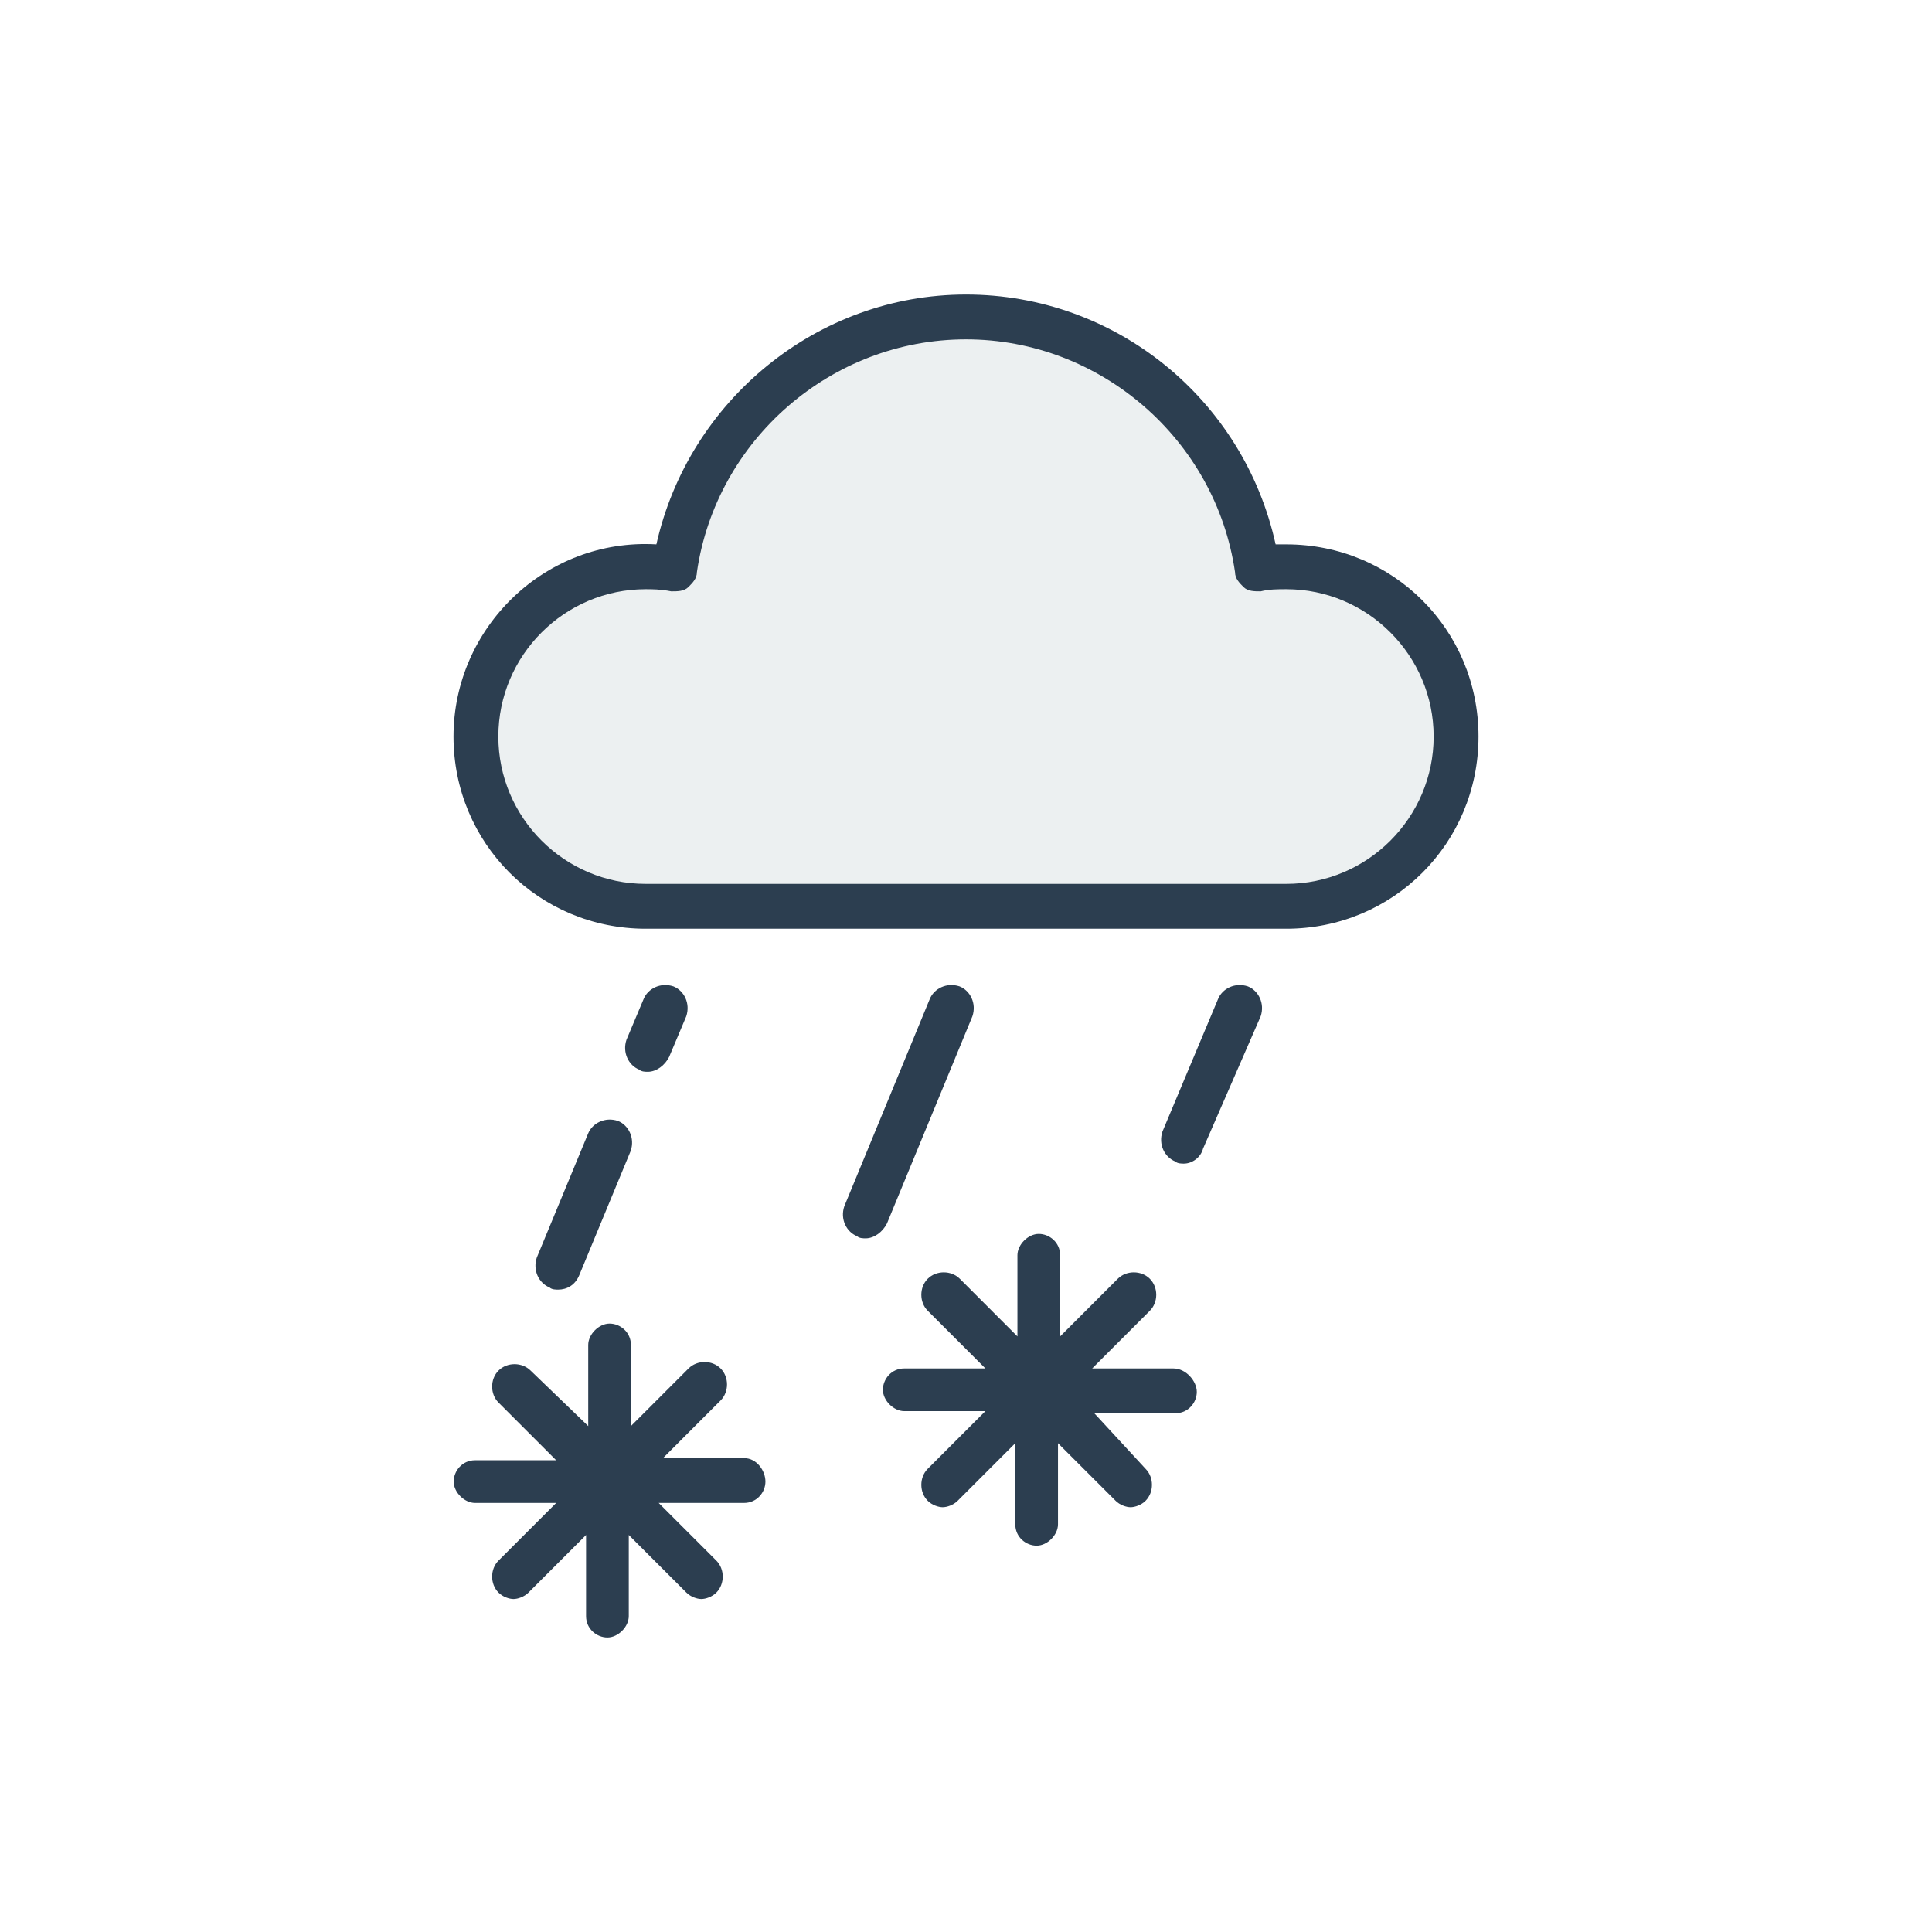
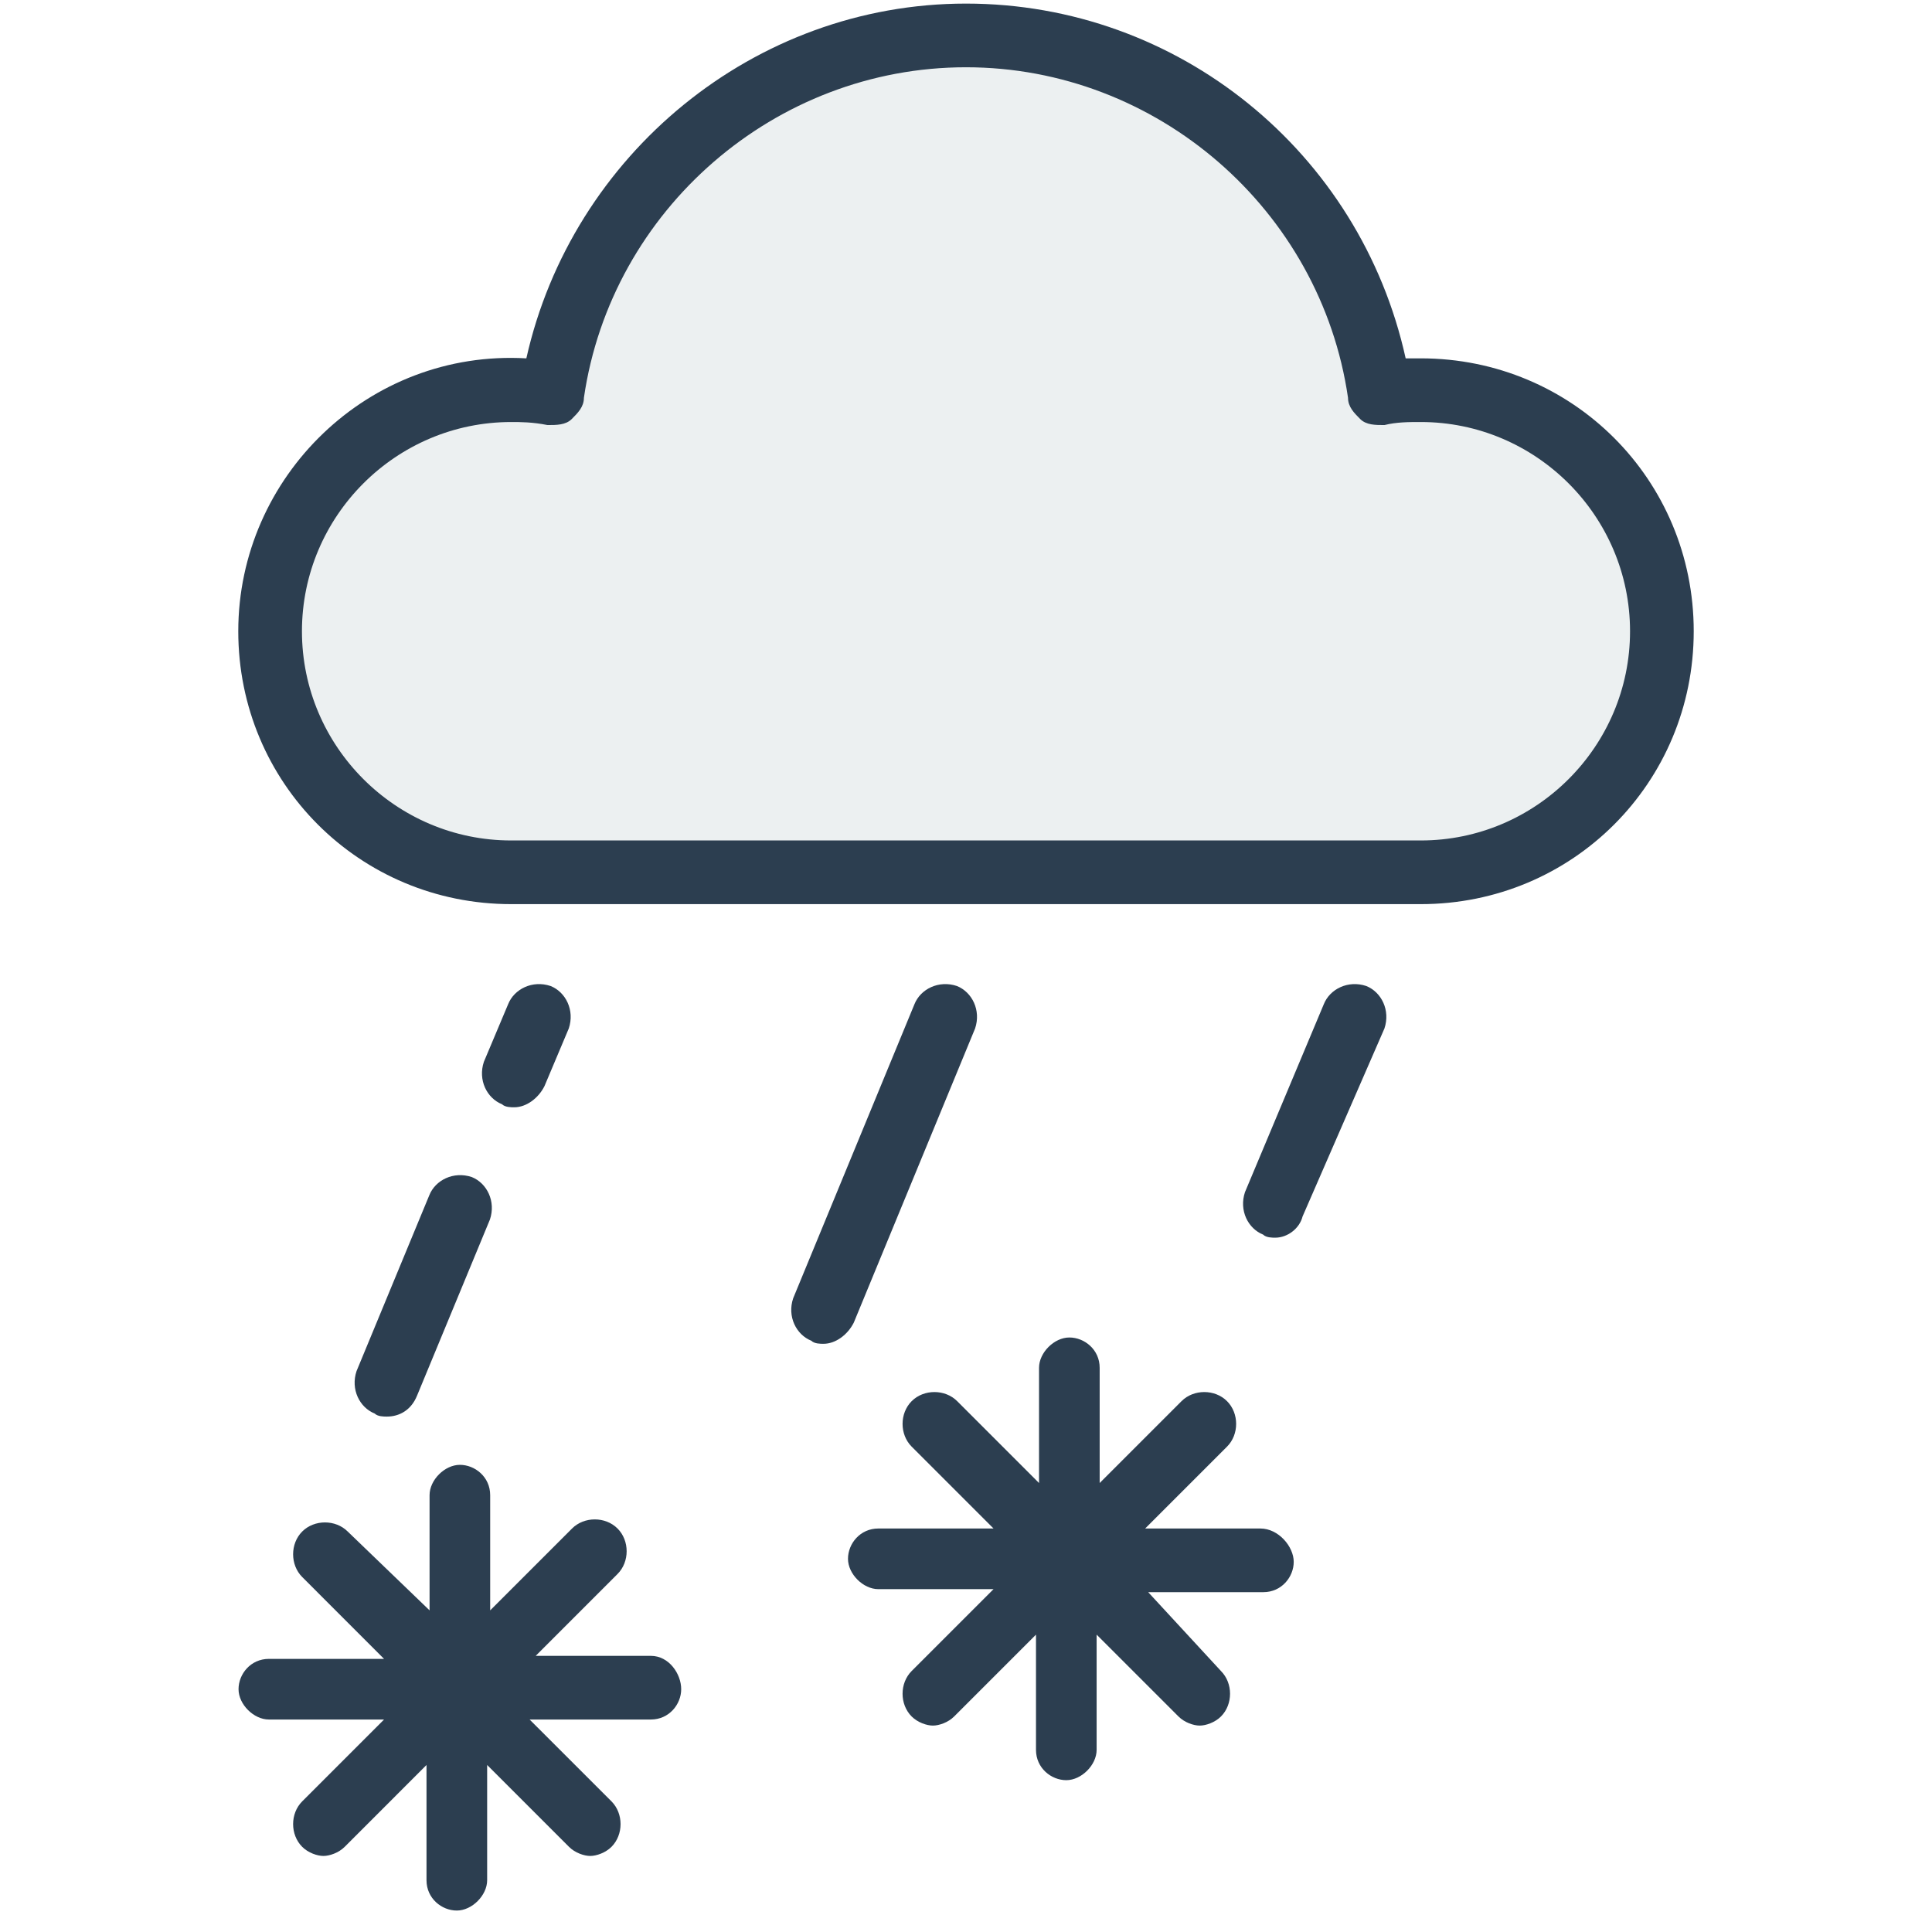
<svg xmlns="http://www.w3.org/2000/svg" version="1.1" id="Layer_1" x="0px" y="0px" width="538.582px" height="538.582px" viewBox="-297.5 420.5 538.582 538.582" enable-background="new -297.5 420.5 538.582 538.582" xml:space="preserve">
  <g>
-     <path fill="#ECF0F1" d="M-122.01,582.702c-23.887,0-43.372,19.55-43.372,43.51c0,23.963,19.485,43.51,43.372,43.51H66.566   c23.886,0,43.372-19.547,43.372-43.51c0-23.96-19.486-43.51-43.372-43.51c-2.514,0-5.029,0-7.543,0.631   c-1.886,0-3.771,0-5.031-1.26c-1.256-1.262-2.516-2.522-2.516-4.414c-5.654-39.096-39.602-68.732-79.201-68.732   c-39.604,0-73.543,29.638-79.202,68.732c0,1.892-1.257,3.152-2.516,4.414c-1.256,1.262-3.146,1.262-5.03,1.262   C-117.61,582.702-120.125,582.702-122.01,582.702z" />
+     <path fill="#ECF0F1" d="M-161.404,535.237c-33.918,0-61.587,27.761-61.587,61.782c0,34.027,27.668,61.783,61.587,61.783h267.772   c33.917,0,61.587-27.756,61.587-61.783c0-34.021-27.67-61.782-61.587-61.782c-3.569,0-7.142,0-10.711,0.896   c-2.678,0-5.354,0-7.144-1.788c-1.784-1.792-3.572-3.582-3.572-6.269c-8.029-55.515-56.233-97.598-112.463-97.598   c-56.237,0-104.429,42.085-112.464,97.598c0,2.687-1.785,4.477-3.572,6.269c-1.783,1.791-4.468,1.791-7.143,1.791   C-155.156,535.237-158.726,535.237-161.404,535.237z" />
    <g>
      <g>
        <g>
-           <path fill="#2C3E50" d="M-56.187,765.715c-0.6,0-1.786,0-2.382-0.598c-2.979-1.189-4.768-4.763-3.571-8.334l23.812-57.74      c1.19-2.979,4.769-4.764,8.334-3.571c2.979,1.188,4.769,4.764,3.571,8.334l-23.811,57.743      C-51.427,763.932-53.807,765.715-56.187,765.715z" />
+           <path fill="#2C3E50" d="M-67.937,795.111c-0.852,0-2.536,0-3.382-0.849c-4.231-1.689-6.77-6.763-5.071-11.834l33.812-81.989      c1.69-4.231,6.771-6.765,11.834-5.071c4.231,1.688,6.771,6.765,5.071,11.834l-33.811,81.993      C-61.177,792.579-64.558,795.111-67.937,795.111z" />
        </g>
        <g>
-           <path fill="#2C3E50" d="M32.51,744.881c-0.6,0-1.785,0-2.381-0.6c-2.979-1.188-4.766-4.762-3.572-8.334l15.479-36.904      c1.189-2.979,4.766-4.765,8.334-3.572c2.979,1.189,4.766,4.765,3.57,8.334l-16.072,36.908      C37.272,743.094,34.891,744.881,32.51,744.881z" />
+           <path fill="#2C3E50" d="M58.01,765.527c-0.851,0-2.535,0-3.38-0.852c-4.231-1.686-6.767-6.761-5.073-11.834l21.979-52.402      c1.689-4.231,6.767-6.766,11.834-5.072c4.229,1.688,6.767,6.766,5.07,11.834l-22.822,52.408      C64.772,762.99,61.391,765.527,58.01,765.527z" />
        </g>
        <g>
-           <path fill="#2C3E50" d="M-141.909,780.004c-0.597,0-1.782,0-2.383-0.596c-2.976-1.189-4.762-4.765-3.566-8.334l14.283-34.525      c1.189-2.979,4.766-4.766,8.336-3.571c2.979,1.188,4.764,4.765,3.568,8.334l-14.287,34.524      C-137.146,778.813-139.527,780.004-141.909,780.004z" />
+           <path fill="#2C3E50" d="M-189.659,815.401c-0.847,0-2.531,0-3.383-0.846c-4.225-1.689-6.762-6.766-5.064-11.834l20.282-49.025      c1.689-4.23,6.767-6.767,11.837-5.071c4.229,1.688,6.764,6.766,5.067,11.834l-20.287,49.023      C-182.896,813.709-186.277,815.401-189.659,815.401z" />
        </g>
        <g>
-           <path fill="#2C3E50" d="M-116.906,719.284c-0.601,0-1.786,0-2.387-0.595c-2.977-1.19-4.762-4.765-3.566-8.334l4.763-11.312      c1.19-2.979,4.763-4.765,8.334-3.57c2.978,1.188,4.763,4.762,3.571,8.334l-4.768,11.311      C-112.144,717.499-114.525,719.284-116.906,719.284z" />
+           <path fill="#2C3E50" d="M-154.156,729.179c-0.853,0-2.536,0-3.389-0.845c-4.227-1.69-6.761-6.766-5.064-11.834l6.763-16.062      c1.69-4.231,6.763-6.766,11.834-5.07c4.228,1.687,6.763,6.762,5.071,11.834l-6.77,16.061      C-147.394,726.644-150.775,729.179-154.156,729.179z" />
        </g>
        <g>
-           <path fill="#2C3E50" d="M61.081,679.4h-178.584c-29.764,0-53.574-23.812-53.574-53.574c0-30.359,25.601-55.361,56.556-53.574      c8.93-39.885,44.646-69.647,86.312-69.647c41.667,0,77.392,29.168,86.315,69.647c1.189,0,2.381,0,2.977,0      c29.768,0,53.576,23.812,53.576,53.574C114.657,655.589,90.846,679.4,61.081,679.4z M-117.503,584.751      c-22.621,0-41.073,18.455-41.073,41.075c0,22.621,18.452,41.073,41.073,41.073H61.081c22.621,0,41.074-18.452,41.074-41.073      c0-22.62-18.453-41.075-41.074-41.075c-2.381,0-4.762,0-7.143,0.596c-1.787,0-3.572,0-4.764-1.188      c-1.189-1.19-2.387-2.383-2.387-4.167c-5.354-36.906-37.502-64.887-75.005-64.887s-69.646,27.979-75.005,64.887      c0,1.784-1.19,2.977-2.382,4.167c-1.19,1.189-2.979,1.189-4.766,1.189C-113.336,584.751-115.717,584.751-117.503,584.751z" />
+           <path fill="#2C3E50" d="M98.58,672.545h-253.583c-42.264,0-76.074-33.812-76.074-76.073c0-43.109,36.352-78.611,80.307-76.074      c12.68-56.635,63.396-98.897,122.56-98.897c59.166,0,109.894,41.418,122.565,98.897c1.689,0,3.381,0,4.227,0      c42.269,0,76.077,33.812,76.077,76.074C174.657,638.735,140.845,672.545,98.58,672.545z M-155.003,538.148      c-32.121,0-58.323,26.205-58.323,58.325c0,32.121,26.202,58.323,58.323,58.323H98.58c32.122,0,58.324-26.202,58.324-58.323      c0-32.12-26.203-58.325-58.324-58.325c-3.38,0-6.761,0-10.142,0.846c-2.538,0-5.072,0-6.764-1.688      c-1.689-1.69-3.389-3.384-3.389-5.917c-7.602-52.406-53.251-92.138-106.504-92.138s-98.895,39.73-106.505,92.138      c0,2.533-1.69,4.227-3.382,5.917c-1.69,1.688-4.231,1.688-6.767,1.688C-149.086,538.148-152.467,538.148-155.003,538.148z" />
        </g>
      </g>
-       <path fill="#2C3E50" d="M29.588,801.977H6.963l16.072-16.072c2.386-2.381,2.386-6.549,0-8.93c-2.382-2.383-6.549-2.383-8.931,0    l-16.071,16.072v-22.621c0-3.57-2.978-5.951-5.953-5.951c-2.977,0-5.951,2.977-5.951,5.951v22.621l-16.069-16.072    c-2.382-2.383-6.553-2.383-8.934,0c-2.382,2.381-2.382,6.549,0,8.93l16.072,16.072h-22.62c-3.572,0-5.953,2.977-5.953,5.951    c0,2.979,2.979,5.953,5.953,5.953h22.62l-16.072,16.07c-2.382,2.383-2.382,6.551,0,8.932c1.19,1.188,2.979,1.785,4.168,1.785    c1.189,0,2.979-0.598,4.167-1.785l16.071-16.07v22.617c0,3.572,2.979,5.953,5.953,5.953c2.977,0,5.951-2.979,5.951-5.953v-22.617    l16.073,16.07c1.188,1.188,2.977,1.785,4.167,1.785c1.188,0,2.977-0.598,4.167-1.785c2.381-2.381,2.381-6.549,0-8.932    L7.557,814.472h22.621c3.566,0,5.952-2.979,5.952-5.951C36.135,805.547,33.156,801.977,29.588,801.977z" />
-       <path fill="#2C3E50" d="M-90.067,826.979h-22.619l16.066-16.072c2.386-2.381,2.386-6.549,0-8.93c-2.381-2.383-6.548-2.383-8.93,0    l-16.072,16.07v-22.619c0-3.57-2.977-5.951-5.947-5.951c-2.979,0-5.952,2.979-5.952,5.951v22.619l-16.072-15.479    c-2.382-2.381-6.549-2.381-8.93,0c-2.382,2.382-2.382,6.55,0,8.933l16.066,16.07h-22.615c-3.571,0-5.952,2.979-5.952,5.953    c0,2.977,2.977,5.951,5.952,5.951h22.615l-16.066,16.068c-2.382,2.383-2.382,6.549,0,8.932c1.188,1.189,2.977,1.785,4.167,1.785    c1.188,0,2.977-0.598,4.167-1.785l16.066-16.07v22.621c0,3.57,2.979,5.953,5.953,5.953c2.979,0,5.953-2.98,5.953-5.953v-22.621    l16.072,16.07c1.188,1.189,2.977,1.785,4.167,1.785c1.188,0,2.977-0.598,4.167-1.785c2.381-2.383,2.381-6.549,0-8.932    l-16.072-16.068h23.812c3.567,0,5.948-2.979,5.948-5.951C-84.114,830.549-86.496,826.979-90.067,826.979z" />
+       <path fill="#2C3E50" d="M53.861,846.601H21.735l22.822-22.822c3.388-3.381,3.388-9.299,0-12.68c-3.382-3.384-9.299-3.384-12.681,0    L9.054,833.921V801.8c0-5.07-4.228-8.45-8.453-8.45c-4.227,0-8.451,4.227-8.451,8.45v32.121l-22.818-22.822    c-3.382-3.384-9.305-3.384-12.686,0c-3.382,3.381-3.382,9.299,0,12.68l22.822,22.822h-32.12c-5.073,0-8.454,4.227-8.454,8.45    c0,4.229,4.231,8.454,8.454,8.454h32.12l-22.822,22.819c-3.382,3.383-3.382,9.302,0,12.683c1.69,1.686,4.231,2.534,5.918,2.534    c1.689,0,4.231-0.849,5.917-2.534l22.821-22.819v32.115c0,5.072,4.231,8.453,8.453,8.453c4.227,0,8.451-4.229,8.451-8.453v-32.115    l22.824,22.819c1.686,1.686,4.227,2.534,5.917,2.534c1.686,0,4.227-0.849,5.917-2.534c3.38-3.381,3.38-9.3,0-12.683l-20.288-21.98    h32.122c5.064,0,8.452-4.231,8.452-8.451C63.157,851.671,58.927,846.601,53.861,846.601z" />
+       <path fill="#2C3E50" d="M-116.046,882.103h-32.118l22.813-22.822c3.388-3.38,3.388-9.299,0-12.68    c-3.381-3.384-9.298-3.384-12.68,0l-22.822,22.819v-32.118c0-5.07-4.227-8.45-8.445-8.45c-4.231,0-8.452,4.229-8.452,8.45v32.118    l-22.822-21.98c-3.382-3.381-9.299-3.381-12.68,0c-3.382,3.383-3.382,9.301,0,12.685l22.814,22.819h-32.113    c-5.071,0-8.452,4.229-8.452,8.453c0,4.227,4.227,8.45,8.452,8.45h32.113l-22.814,22.816c-3.382,3.384-3.382,9.3,0,12.683    c1.687,1.689,4.227,2.535,5.917,2.535c1.687,0,4.227-0.849,5.917-2.535l22.814-22.819v32.122c0,5.069,4.231,8.453,8.453,8.453    c4.231,0,8.454-4.232,8.454-8.453v-32.122l22.822,22.819c1.687,1.689,4.227,2.535,5.917,2.535c1.687,0,4.227-0.849,5.917-2.535    c3.381-3.383,3.381-9.299,0-12.683l-22.822-22.816h33.813c5.065,0,8.446-4.229,8.446-8.45    C-107.593,887.173-110.974,882.103-116.046,882.103z" />
    </g>
  </g>
</svg>
